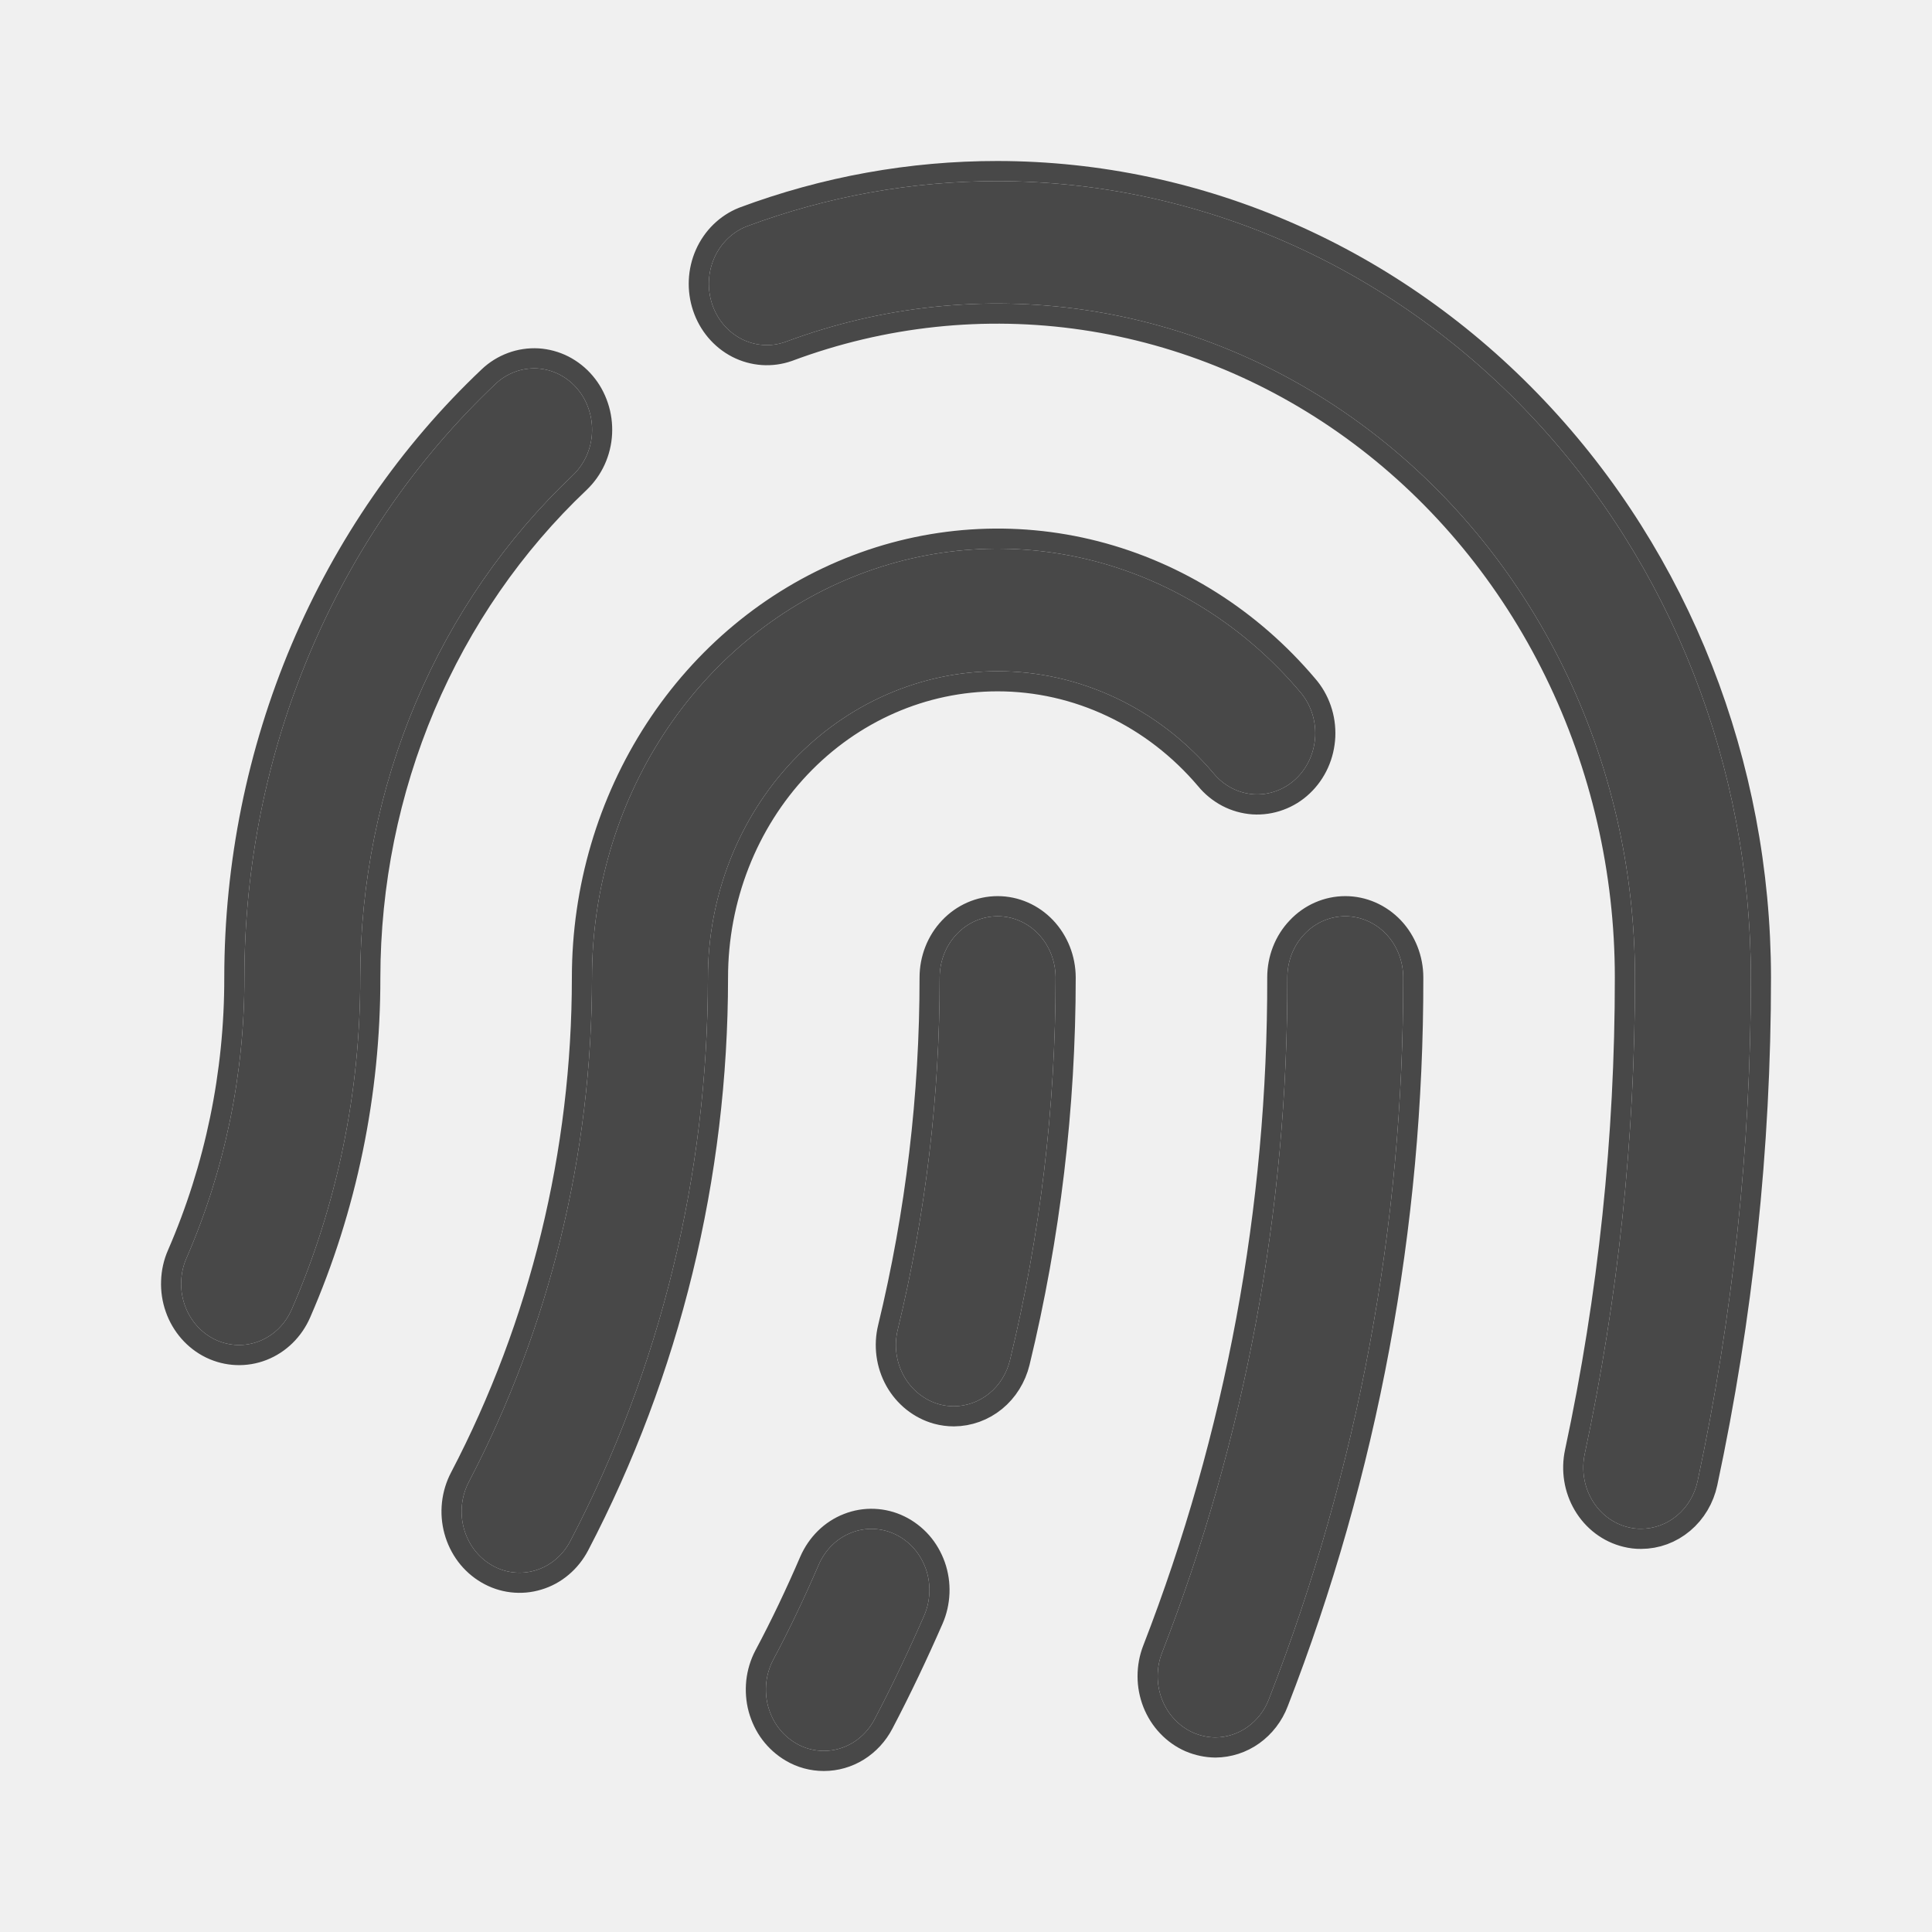
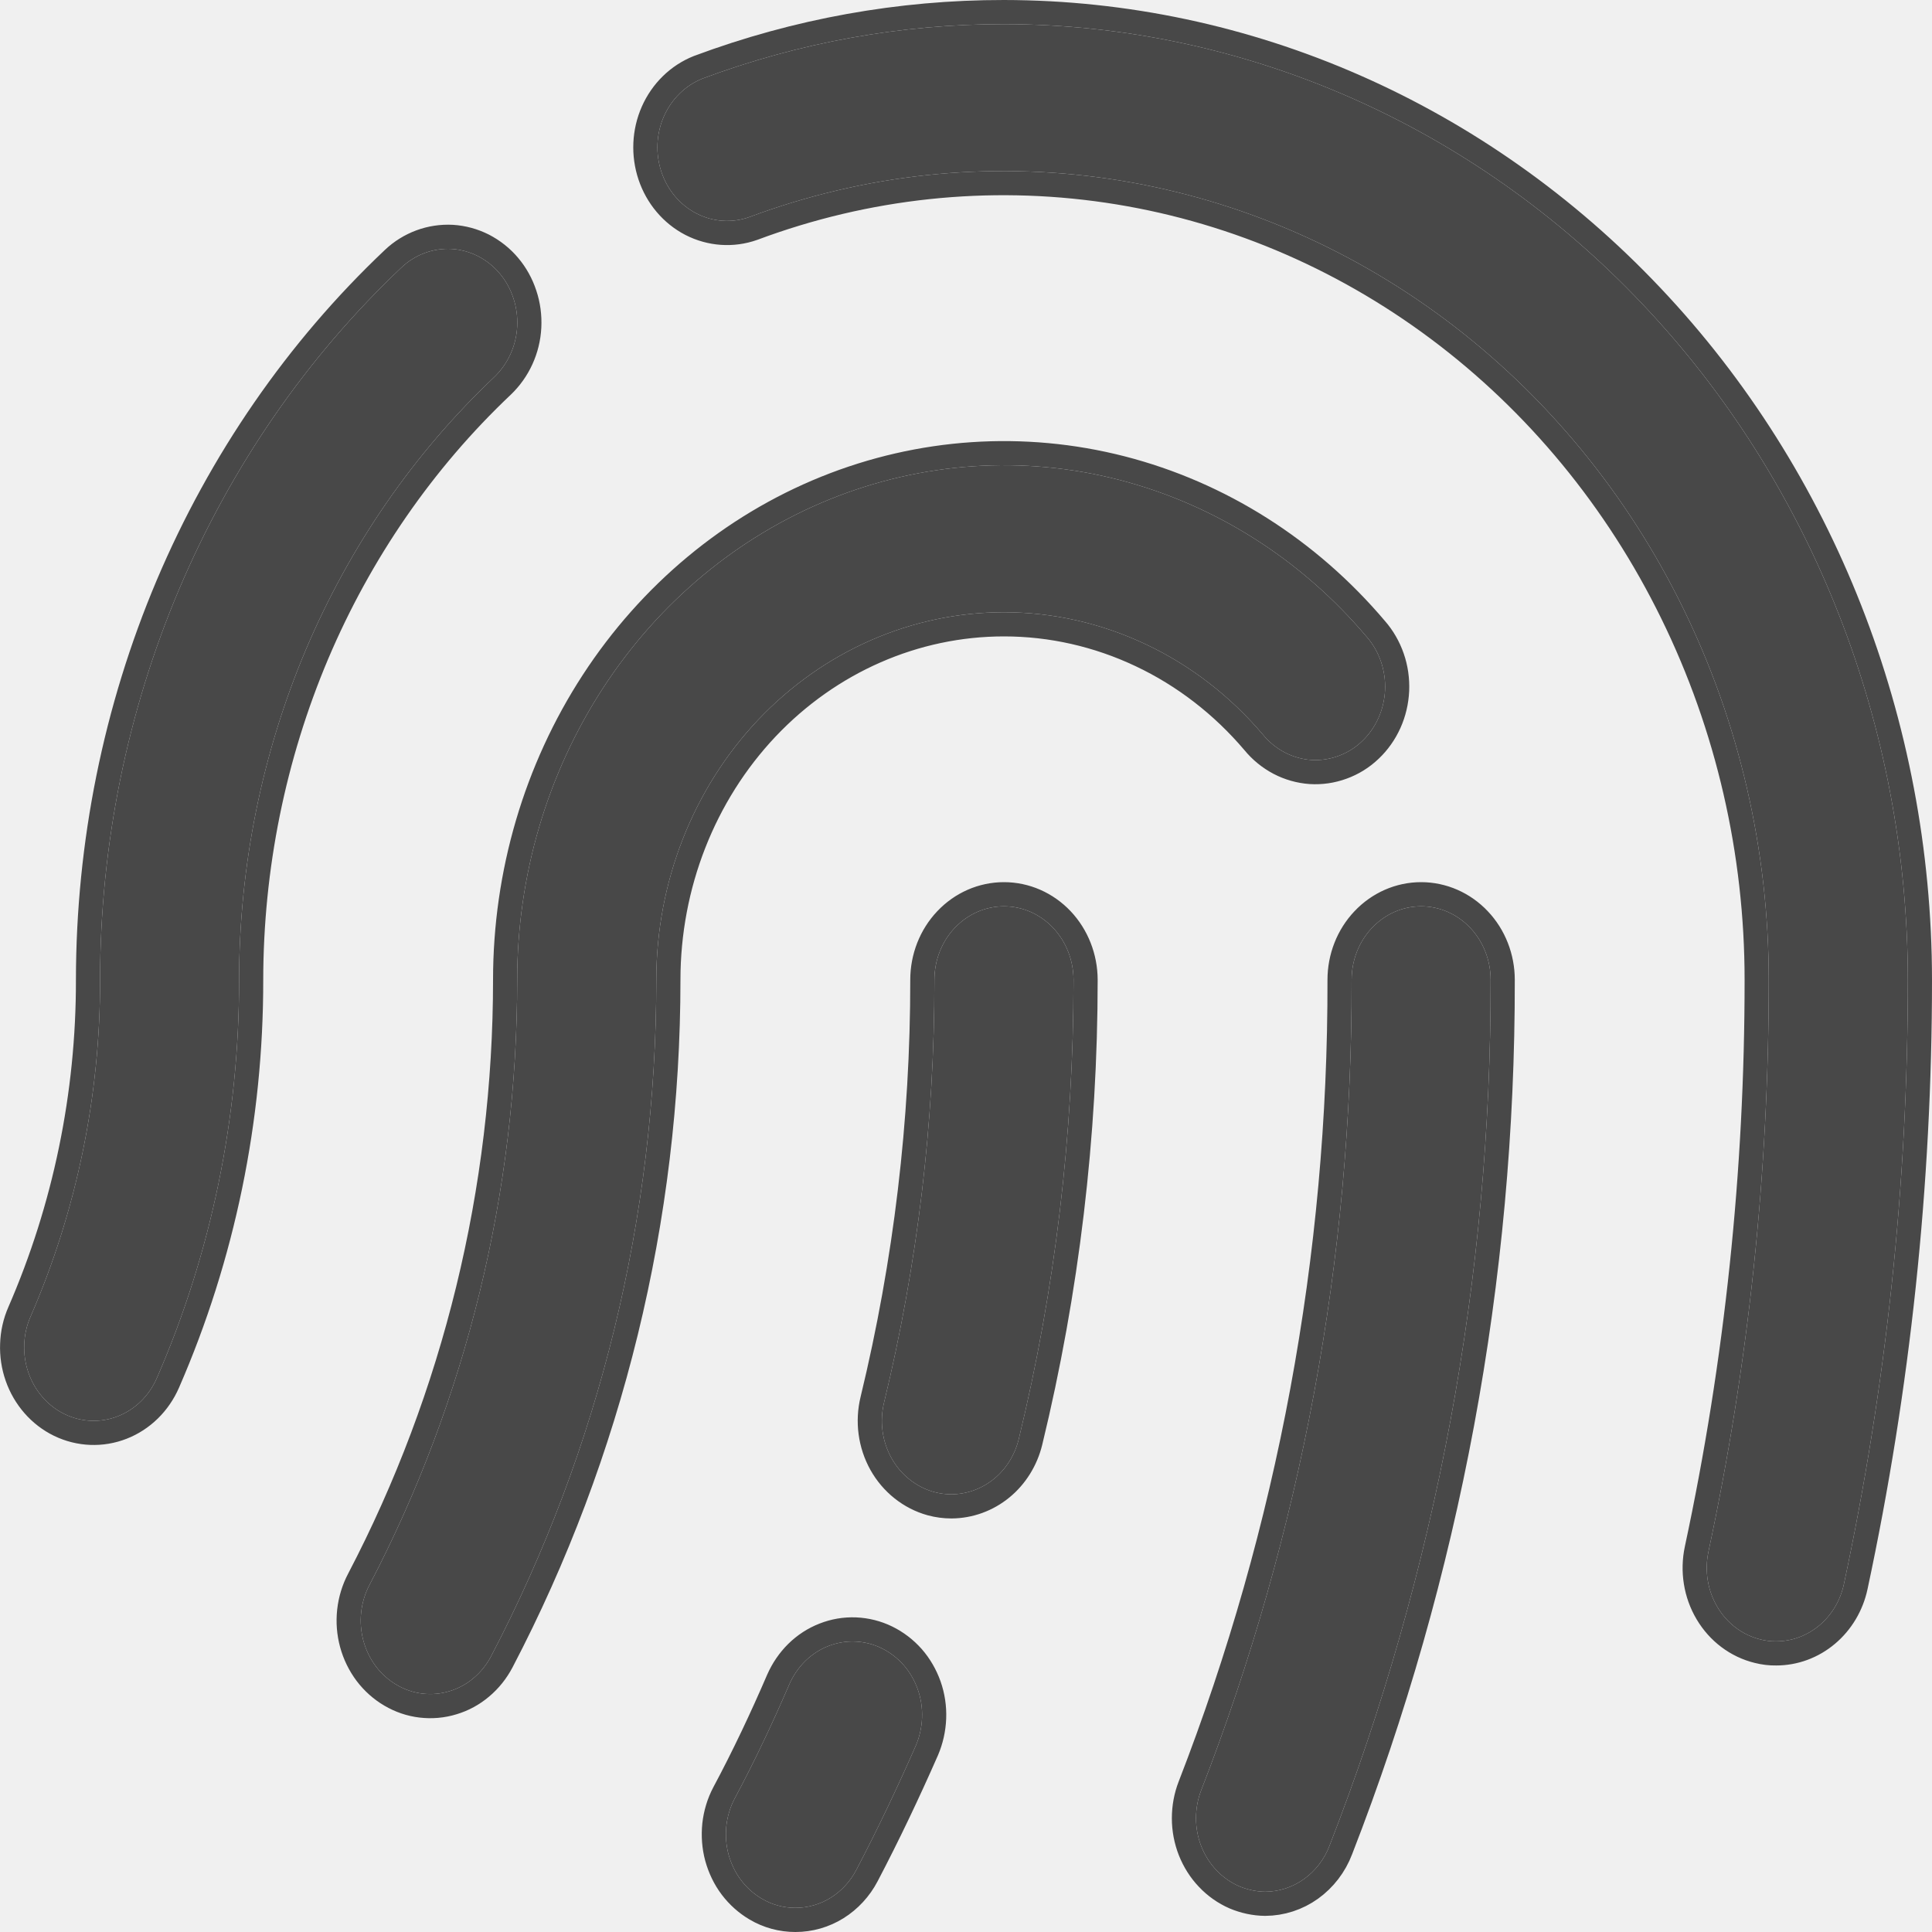
- <svg xmlns="http://www.w3.org/2000/svg" width="24" height="24" viewBox="0 0 24 24" fill="none">
-   <mask id="path-1-outside-1_40000045_45730" maskUnits="userSpaceOnUse" x="1.25" y="1.25" width="21" height="21" fill="black">
-     <rect fill="white" x="1.25" y="1.25" width="21" height="21" />
-     <path d="M17.431 12.143C17.436 15.217 16.869 18.263 15.763 21.107C15.71 21.247 15.617 21.367 15.499 21.452C15.38 21.537 15.241 21.582 15.097 21.583C15.005 21.582 14.913 21.562 14.827 21.526C14.74 21.488 14.66 21.432 14.593 21.361C14.526 21.291 14.473 21.207 14.436 21.114C14.4 21.022 14.381 20.923 14.381 20.823C14.381 20.723 14.399 20.624 14.435 20.532C15.469 17.87 15.998 15.02 15.992 12.143C15.992 11.941 16.067 11.747 16.203 11.605C16.337 11.462 16.521 11.382 16.712 11.382C16.902 11.382 17.085 11.462 17.221 11.605C17.355 11.747 17.431 11.941 17.431 12.143ZM12.393 8.338C12.899 8.338 13.399 8.451 13.862 8.67C14.324 8.888 14.737 9.207 15.075 9.606C15.137 9.682 15.214 9.744 15.299 9.789C15.385 9.834 15.478 9.86 15.573 9.867C15.669 9.873 15.764 9.859 15.854 9.826C15.945 9.793 16.028 9.742 16.099 9.674C16.17 9.607 16.228 9.525 16.269 9.434C16.31 9.343 16.333 9.244 16.338 9.143C16.342 9.042 16.328 8.942 16.295 8.847C16.262 8.752 16.212 8.665 16.147 8.591C15.467 7.787 14.572 7.221 13.58 6.966C12.589 6.712 11.547 6.782 10.595 7.167C9.641 7.552 8.821 8.234 8.243 9.122C7.664 10.011 7.354 11.064 7.354 12.143C7.354 14.334 6.828 16.489 5.825 18.407C5.779 18.494 5.75 18.59 5.739 18.689C5.728 18.789 5.736 18.889 5.762 18.985C5.788 19.081 5.832 19.171 5.891 19.25C5.95 19.328 6.023 19.393 6.105 19.441C6.188 19.49 6.279 19.521 6.373 19.532C6.467 19.543 6.562 19.535 6.653 19.507C6.744 19.48 6.829 19.434 6.903 19.371C6.977 19.309 7.038 19.232 7.084 19.145C8.205 17.001 8.794 14.592 8.794 12.143C8.794 11.134 9.173 10.166 9.848 9.452C10.523 8.739 11.438 8.338 12.393 8.338ZM12.393 2.25C11.33 2.249 10.275 2.439 9.273 2.813C9.097 2.883 8.953 3.023 8.873 3.204C8.793 3.385 8.784 3.592 8.847 3.78C8.91 3.968 9.04 4.122 9.21 4.21C9.38 4.297 9.575 4.311 9.754 4.248C10.948 3.802 12.226 3.666 13.481 3.851C14.735 4.036 15.929 4.536 16.963 5.309C17.997 6.082 18.841 7.106 19.423 8.295C20.006 9.484 20.31 10.804 20.31 12.143C20.311 14.134 20.102 16.12 19.686 18.062C19.644 18.259 19.677 18.465 19.778 18.635C19.879 18.806 20.04 18.927 20.226 18.972C20.278 18.985 20.332 18.992 20.386 18.991C20.549 18.991 20.707 18.933 20.835 18.825C20.963 18.717 21.052 18.567 21.088 18.399C21.527 16.346 21.75 14.248 21.75 12.143C21.747 9.52 20.761 7.005 19.006 5.151C17.252 3.296 14.874 2.253 12.393 2.25ZM7.115 5.905C7.185 5.838 7.243 5.757 7.284 5.667C7.325 5.577 7.349 5.479 7.354 5.38C7.359 5.28 7.346 5.18 7.314 5.085C7.283 4.991 7.235 4.904 7.172 4.83C7.109 4.755 7.032 4.695 6.947 4.651C6.862 4.608 6.769 4.583 6.675 4.577C6.581 4.572 6.486 4.586 6.397 4.619C6.308 4.652 6.225 4.703 6.155 4.77C5.174 5.698 4.39 6.835 3.852 8.105C3.315 9.375 3.037 10.751 3.036 12.143C3.038 13.347 2.792 14.536 2.316 15.63C2.276 15.721 2.254 15.819 2.251 15.919C2.247 16.018 2.262 16.118 2.295 16.212C2.361 16.401 2.496 16.555 2.669 16.639C2.843 16.723 3.041 16.731 3.22 16.661C3.399 16.591 3.544 16.449 3.624 16.265C4.187 14.973 4.477 13.566 4.475 12.143C4.476 10.965 4.712 9.801 5.166 8.726C5.621 7.652 6.285 6.69 7.115 5.905ZM11.126 19.062C11.04 19.02 10.947 18.997 10.853 18.993C10.758 18.989 10.664 19.005 10.575 19.04C10.487 19.074 10.405 19.127 10.336 19.195C10.267 19.263 10.211 19.345 10.171 19.436C9.999 19.835 9.811 20.234 9.605 20.619C9.559 20.706 9.53 20.803 9.519 20.902C9.509 21.002 9.516 21.102 9.542 21.198C9.569 21.295 9.612 21.385 9.671 21.463C9.73 21.541 9.803 21.606 9.886 21.655C9.992 21.718 10.112 21.75 10.234 21.75C10.363 21.75 10.489 21.714 10.6 21.645C10.71 21.576 10.802 21.477 10.864 21.358C11.084 20.939 11.291 20.502 11.479 20.072C11.519 19.981 11.541 19.883 11.545 19.783C11.549 19.683 11.534 19.583 11.501 19.489C11.468 19.396 11.418 19.309 11.354 19.236C11.289 19.163 11.212 19.104 11.126 19.062ZM12.393 11.382C12.202 11.382 12.019 11.462 11.884 11.605C11.749 11.747 11.673 11.941 11.673 12.143C11.674 13.618 11.498 15.089 11.152 16.518C11.104 16.714 11.132 16.921 11.229 17.095C11.326 17.268 11.485 17.394 11.669 17.445C11.728 17.461 11.789 17.469 11.849 17.469C12.009 17.468 12.164 17.412 12.29 17.309C12.416 17.206 12.506 17.061 12.546 16.898C12.923 15.344 13.113 13.746 13.113 12.142C13.112 11.94 13.036 11.747 12.901 11.604C12.766 11.462 12.584 11.382 12.393 11.382Z" />
+ <svg xmlns="http://www.w3.org/2000/svg" width="20" height="20" viewBox="0 0 20 20" fill="none">
+   <mask id="path-1-outside-1_387_11634" maskUnits="userSpaceOnUse" x="-0.75" y="-0.75" width="21" height="21" fill="black">
+     <rect fill="white" x="-0.75" y="-0.75" width="21" height="21" />
+     <path d="M15.431 10.143C15.436 13.217 14.87 16.263 13.763 19.107C13.71 19.247 13.617 19.367 13.499 19.452C13.38 19.537 13.241 19.582 13.097 19.583C13.005 19.582 12.913 19.562 12.827 19.526C12.74 19.488 12.66 19.432 12.593 19.361C12.526 19.291 12.473 19.207 12.436 19.114C12.4 19.022 12.381 18.923 12.381 18.823C12.381 18.723 12.399 18.624 12.435 18.532C13.469 15.87 13.998 13.02 13.992 10.143C13.992 9.941 14.068 9.747 14.203 9.605C14.338 9.462 14.521 9.382 14.711 9.382C14.902 9.382 15.085 9.462 15.22 9.605C15.355 9.747 15.431 9.941 15.431 10.143ZM10.393 6.338C10.899 6.338 11.399 6.451 11.862 6.67C12.324 6.888 12.737 7.207 13.075 7.606C13.137 7.682 13.214 7.744 13.299 7.789C13.385 7.834 13.478 7.86 13.573 7.867C13.669 7.873 13.764 7.859 13.854 7.826C13.945 7.793 14.028 7.742 14.099 7.674C14.17 7.607 14.228 7.525 14.269 7.434C14.31 7.343 14.333 7.244 14.338 7.143C14.342 7.042 14.328 6.942 14.295 6.847C14.262 6.752 14.212 6.665 14.147 6.591C13.467 5.787 12.572 5.221 11.58 4.966C10.589 4.712 9.548 4.782 8.594 5.167C7.641 5.552 6.821 6.234 6.243 7.122C5.664 8.011 5.354 9.064 5.354 10.143C5.354 12.334 4.828 14.489 3.825 16.407C3.779 16.494 3.75 16.59 3.739 16.689C3.728 16.789 3.736 16.889 3.762 16.985C3.788 17.081 3.832 17.171 3.891 17.25C3.95 17.328 4.023 17.393 4.105 17.441C4.188 17.49 4.279 17.521 4.373 17.532C4.467 17.543 4.562 17.535 4.653 17.507C4.744 17.48 4.829 17.434 4.903 17.371C4.977 17.309 5.038 17.232 5.084 17.145C6.205 15.001 6.794 12.592 6.794 10.143C6.794 9.134 7.173 8.166 7.848 7.452C8.523 6.739 9.438 6.338 10.393 6.338ZM10.393 0.25C9.33 0.249 8.275 0.439 7.273 0.813C7.097 0.883 6.953 1.023 6.873 1.204C6.793 1.385 6.784 1.592 6.847 1.78C6.91 1.968 7.04 2.122 7.21 2.21C7.38 2.297 7.575 2.311 7.754 2.248C8.948 1.802 10.226 1.666 11.481 1.851C12.735 2.036 13.929 2.536 14.963 3.309C15.997 4.082 16.841 5.106 17.423 6.295C18.006 7.484 18.31 8.804 18.31 10.143C18.311 12.134 18.102 14.12 17.686 16.062C17.644 16.259 17.677 16.465 17.778 16.635C17.879 16.806 18.04 16.927 18.226 16.972C18.278 16.985 18.332 16.992 18.386 16.991C18.549 16.991 18.707 16.933 18.835 16.825C18.963 16.717 19.052 16.567 19.088 16.399C19.527 14.346 19.75 12.248 19.75 10.143C19.747 7.52 18.761 5.005 17.006 3.151C15.252 1.296 12.874 0.253 10.393 0.25ZM5.115 3.905C5.185 3.838 5.243 3.757 5.284 3.667C5.325 3.577 5.349 3.479 5.354 3.38C5.359 3.28 5.346 3.18 5.314 3.085C5.283 2.991 5.235 2.904 5.172 2.83C5.109 2.755 5.032 2.695 4.947 2.651C4.862 2.608 4.769 2.583 4.675 2.577C4.581 2.572 4.486 2.586 4.397 2.619C4.308 2.652 4.225 2.703 4.155 2.77C3.174 3.698 2.39 4.835 1.852 6.105C1.315 7.375 1.037 8.751 1.036 10.143C1.038 11.347 0.792 12.536 0.316 13.63C0.276 13.721 0.254 13.819 0.251 13.919C0.247 14.018 0.262 14.118 0.295 14.212C0.361 14.401 0.496 14.555 0.669 14.639C0.843 14.723 1.041 14.731 1.22 14.661C1.399 14.591 1.544 14.449 1.624 14.265C2.187 12.973 2.477 11.566 2.475 10.143C2.476 8.965 2.712 7.801 3.166 6.726C3.621 5.652 4.285 4.69 5.115 3.905ZM9.126 17.062C9.04 17.02 8.947 16.997 8.853 16.993C8.758 16.989 8.664 17.005 8.575 17.04C8.487 17.074 8.405 17.127 8.336 17.195C8.267 17.263 8.211 17.345 8.171 17.436C7.999 17.835 7.811 18.234 7.605 18.619C7.559 18.706 7.53 18.803 7.519 18.902C7.509 19.002 7.516 19.102 7.542 19.198C7.569 19.295 7.612 19.385 7.671 19.463C7.73 19.541 7.803 19.606 7.886 19.655C7.992 19.718 8.112 19.75 8.234 19.75C8.363 19.75 8.489 19.714 8.6 19.645C8.71 19.576 8.802 19.477 8.864 19.358C9.084 18.939 9.291 18.502 9.48 18.072C9.519 17.981 9.541 17.883 9.545 17.783C9.549 17.683 9.534 17.583 9.501 17.489C9.468 17.396 9.418 17.309 9.354 17.236C9.289 17.163 9.212 17.104 9.126 17.062ZM10.393 9.382C10.202 9.382 10.019 9.462 9.884 9.605C9.749 9.747 9.673 9.941 9.673 10.143C9.674 11.618 9.498 13.089 9.152 14.518C9.104 14.714 9.132 14.921 9.229 15.095C9.326 15.268 9.485 15.394 9.669 15.445C9.728 15.461 9.789 15.469 9.849 15.469C10.009 15.468 10.164 15.412 10.29 15.309C10.416 15.206 10.506 15.061 10.546 14.898C10.923 13.344 11.113 11.746 11.113 10.142C11.112 9.94 11.036 9.747 10.901 9.604C10.766 9.462 10.584 9.382 10.393 9.382Z" />
  </mask>
-   <path d="M17.431 12.143C17.436 15.217 16.869 18.263 15.763 21.107C15.71 21.247 15.617 21.367 15.499 21.452C15.38 21.537 15.241 21.582 15.097 21.583C15.005 21.582 14.913 21.562 14.827 21.526C14.74 21.488 14.66 21.432 14.593 21.361C14.526 21.291 14.473 21.207 14.436 21.114C14.4 21.022 14.381 20.923 14.381 20.823C14.381 20.723 14.399 20.624 14.435 20.532C15.469 17.87 15.998 15.02 15.992 12.143C15.992 11.941 16.067 11.747 16.203 11.605C16.337 11.462 16.521 11.382 16.712 11.382C16.902 11.382 17.085 11.462 17.221 11.605C17.355 11.747 17.431 11.941 17.431 12.143ZM12.393 8.338C12.899 8.338 13.399 8.451 13.862 8.67C14.324 8.888 14.737 9.207 15.075 9.606C15.137 9.682 15.214 9.744 15.299 9.789C15.385 9.834 15.478 9.86 15.573 9.867C15.669 9.873 15.764 9.859 15.854 9.826C15.945 9.793 16.028 9.742 16.099 9.674C16.17 9.607 16.228 9.525 16.269 9.434C16.31 9.343 16.333 9.244 16.338 9.143C16.342 9.042 16.328 8.942 16.295 8.847C16.262 8.752 16.212 8.665 16.147 8.591C15.467 7.787 14.572 7.221 13.58 6.966C12.589 6.712 11.547 6.782 10.595 7.167C9.641 7.552 8.821 8.234 8.243 9.122C7.664 10.011 7.354 11.064 7.354 12.143C7.354 14.334 6.828 16.489 5.825 18.407C5.779 18.494 5.75 18.59 5.739 18.689C5.728 18.789 5.736 18.889 5.762 18.985C5.788 19.081 5.832 19.171 5.891 19.25C5.95 19.328 6.023 19.393 6.105 19.441C6.188 19.49 6.279 19.521 6.373 19.532C6.467 19.543 6.562 19.535 6.653 19.507C6.744 19.48 6.829 19.434 6.903 19.371C6.977 19.309 7.038 19.232 7.084 19.145C8.205 17.001 8.794 14.592 8.794 12.143C8.794 11.134 9.173 10.166 9.848 9.452C10.523 8.739 11.438 8.338 12.393 8.338ZM12.393 2.25C11.33 2.249 10.275 2.439 9.273 2.813C9.097 2.883 8.953 3.023 8.873 3.204C8.793 3.385 8.784 3.592 8.847 3.78C8.91 3.968 9.04 4.122 9.21 4.21C9.38 4.297 9.575 4.311 9.754 4.248C10.948 3.802 12.226 3.666 13.481 3.851C14.735 4.036 15.929 4.536 16.963 5.309C17.997 6.082 18.841 7.106 19.423 8.295C20.006 9.484 20.31 10.804 20.31 12.143C20.311 14.134 20.102 16.12 19.686 18.062C19.644 18.259 19.677 18.465 19.778 18.635C19.879 18.806 20.04 18.927 20.226 18.972C20.278 18.985 20.332 18.992 20.386 18.991C20.549 18.991 20.707 18.933 20.835 18.825C20.963 18.717 21.052 18.567 21.088 18.399C21.527 16.346 21.75 14.248 21.75 12.143C21.747 9.52 20.761 7.005 19.006 5.151C17.252 3.296 14.874 2.253 12.393 2.25ZM7.115 5.905C7.185 5.838 7.243 5.757 7.284 5.667C7.325 5.577 7.349 5.479 7.354 5.38C7.359 5.28 7.346 5.18 7.314 5.085C7.283 4.991 7.235 4.904 7.172 4.83C7.109 4.755 7.032 4.695 6.947 4.651C6.862 4.608 6.769 4.583 6.675 4.577C6.581 4.572 6.486 4.586 6.397 4.619C6.308 4.652 6.225 4.703 6.155 4.77C5.174 5.698 4.39 6.835 3.852 8.105C3.315 9.375 3.037 10.751 3.036 12.143C3.038 13.347 2.792 14.536 2.316 15.63C2.276 15.721 2.254 15.819 2.251 15.919C2.247 16.018 2.262 16.118 2.295 16.212C2.361 16.401 2.496 16.555 2.669 16.639C2.843 16.723 3.041 16.731 3.22 16.661C3.399 16.591 3.544 16.449 3.624 16.265C4.187 14.973 4.477 13.566 4.475 12.143C4.476 10.965 4.712 9.801 5.166 8.726C5.621 7.652 6.285 6.69 7.115 5.905ZM11.126 19.062C11.04 19.02 10.947 18.997 10.853 18.993C10.758 18.989 10.664 19.005 10.575 19.04C10.487 19.074 10.405 19.127 10.336 19.195C10.267 19.263 10.211 19.345 10.171 19.436C9.999 19.835 9.811 20.234 9.605 20.619C9.559 20.706 9.53 20.803 9.519 20.902C9.509 21.002 9.516 21.102 9.542 21.198C9.569 21.295 9.612 21.385 9.671 21.463C9.73 21.541 9.803 21.606 9.886 21.655C9.992 21.718 10.112 21.75 10.234 21.75C10.363 21.75 10.489 21.714 10.6 21.645C10.71 21.576 10.802 21.477 10.864 21.358C11.084 20.939 11.291 20.502 11.479 20.072C11.519 19.981 11.541 19.883 11.545 19.783C11.549 19.683 11.534 19.583 11.501 19.489C11.468 19.396 11.418 19.309 11.354 19.236C11.289 19.163 11.212 19.104 11.126 19.062ZM12.393 11.382C12.202 11.382 12.019 11.462 11.884 11.605C11.749 11.747 11.673 11.941 11.673 12.143C11.674 13.618 11.498 15.089 11.152 16.518C11.104 16.714 11.132 16.921 11.229 17.095C11.326 17.268 11.485 17.394 11.669 17.445C11.728 17.461 11.789 17.469 11.849 17.469C12.009 17.468 12.164 17.412 12.29 17.309C12.416 17.206 12.506 17.061 12.546 16.898C12.923 15.344 13.113 13.746 13.113 12.142C13.112 11.94 13.036 11.747 12.901 11.604C12.766 11.462 12.584 11.382 12.393 11.382Z" fill="#484848" />
-   <path d="M17.431 12.143C17.436 15.217 16.869 18.263 15.763 21.107C15.71 21.247 15.617 21.367 15.499 21.452C15.38 21.537 15.241 21.582 15.097 21.583C15.005 21.582 14.913 21.562 14.827 21.526C14.74 21.488 14.66 21.432 14.593 21.361C14.526 21.291 14.473 21.207 14.436 21.114C14.4 21.022 14.381 20.923 14.381 20.823C14.381 20.723 14.399 20.624 14.435 20.532C15.469 17.87 15.998 15.02 15.992 12.143C15.992 11.941 16.067 11.747 16.203 11.605C16.337 11.462 16.521 11.382 16.712 11.382C16.902 11.382 17.085 11.462 17.221 11.605C17.355 11.747 17.431 11.941 17.431 12.143ZM12.393 8.338C12.899 8.338 13.399 8.451 13.862 8.67C14.324 8.888 14.737 9.207 15.075 9.606C15.137 9.682 15.214 9.744 15.299 9.789C15.385 9.834 15.478 9.86 15.573 9.867C15.669 9.873 15.764 9.859 15.854 9.826C15.945 9.793 16.028 9.742 16.099 9.674C16.17 9.607 16.228 9.525 16.269 9.434C16.31 9.343 16.333 9.244 16.338 9.143C16.342 9.042 16.328 8.942 16.295 8.847C16.262 8.752 16.212 8.665 16.147 8.591C15.467 7.787 14.572 7.221 13.58 6.966C12.589 6.712 11.547 6.782 10.595 7.167C9.641 7.552 8.821 8.234 8.243 9.122C7.664 10.011 7.354 11.064 7.354 12.143C7.354 14.334 6.828 16.489 5.825 18.407C5.779 18.494 5.75 18.59 5.739 18.689C5.728 18.789 5.736 18.889 5.762 18.985C5.788 19.081 5.832 19.171 5.891 19.25C5.95 19.328 6.023 19.393 6.105 19.441C6.188 19.49 6.279 19.521 6.373 19.532C6.467 19.543 6.562 19.535 6.653 19.507C6.744 19.48 6.829 19.434 6.903 19.371C6.977 19.309 7.038 19.232 7.084 19.145C8.205 17.001 8.794 14.592 8.794 12.143C8.794 11.134 9.173 10.166 9.848 9.452C10.523 8.739 11.438 8.338 12.393 8.338ZM12.393 2.25C11.33 2.249 10.275 2.439 9.273 2.813C9.097 2.883 8.953 3.023 8.873 3.204C8.793 3.385 8.784 3.592 8.847 3.78C8.91 3.968 9.04 4.122 9.21 4.21C9.38 4.297 9.575 4.311 9.754 4.248C10.948 3.802 12.226 3.666 13.481 3.851C14.735 4.036 15.929 4.536 16.963 5.309C17.997 6.082 18.841 7.106 19.423 8.295C20.006 9.484 20.31 10.804 20.31 12.143C20.311 14.134 20.102 16.12 19.686 18.062C19.644 18.259 19.677 18.465 19.778 18.635C19.879 18.806 20.04 18.927 20.226 18.972C20.278 18.985 20.332 18.992 20.386 18.991C20.549 18.991 20.707 18.933 20.835 18.825C20.963 18.717 21.052 18.567 21.088 18.399C21.527 16.346 21.75 14.248 21.75 12.143C21.747 9.52 20.761 7.005 19.006 5.151C17.252 3.296 14.874 2.253 12.393 2.25ZM7.115 5.905C7.185 5.838 7.243 5.757 7.284 5.667C7.325 5.577 7.349 5.479 7.354 5.38C7.359 5.28 7.346 5.18 7.314 5.085C7.283 4.991 7.235 4.904 7.172 4.83C7.109 4.755 7.032 4.695 6.947 4.651C6.862 4.608 6.769 4.583 6.675 4.577C6.581 4.572 6.486 4.586 6.397 4.619C6.308 4.652 6.225 4.703 6.155 4.77C5.174 5.698 4.39 6.835 3.852 8.105C3.315 9.375 3.037 10.751 3.036 12.143C3.038 13.347 2.792 14.536 2.316 15.63C2.276 15.721 2.254 15.819 2.251 15.919C2.247 16.018 2.262 16.118 2.295 16.212C2.361 16.401 2.496 16.555 2.669 16.639C2.843 16.723 3.041 16.731 3.22 16.661C3.399 16.591 3.544 16.449 3.624 16.265C4.187 14.973 4.477 13.566 4.475 12.143C4.476 10.965 4.712 9.801 5.166 8.726C5.621 7.652 6.285 6.69 7.115 5.905ZM11.126 19.062C11.04 19.02 10.947 18.997 10.853 18.993C10.758 18.989 10.664 19.005 10.575 19.04C10.487 19.074 10.405 19.127 10.336 19.195C10.267 19.263 10.211 19.345 10.171 19.436C9.999 19.835 9.811 20.234 9.605 20.619C9.559 20.706 9.53 20.803 9.519 20.902C9.509 21.002 9.516 21.102 9.542 21.198C9.569 21.295 9.612 21.385 9.671 21.463C9.73 21.541 9.803 21.606 9.886 21.655C9.992 21.718 10.112 21.75 10.234 21.75C10.363 21.75 10.489 21.714 10.6 21.645C10.71 21.576 10.802 21.477 10.864 21.358C11.084 20.939 11.291 20.502 11.479 20.072C11.519 19.981 11.541 19.883 11.545 19.783C11.549 19.683 11.534 19.583 11.501 19.489C11.468 19.396 11.418 19.309 11.354 19.236C11.289 19.163 11.212 19.104 11.126 19.062ZM12.393 11.382C12.202 11.382 12.019 11.462 11.884 11.605C11.749 11.747 11.673 11.941 11.673 12.143C11.674 13.618 11.498 15.089 11.152 16.518C11.104 16.714 11.132 16.921 11.229 17.095C11.326 17.268 11.485 17.394 11.669 17.445C11.728 17.461 11.789 17.469 11.849 17.469C12.009 17.468 12.164 17.412 12.29 17.309C12.416 17.206 12.506 17.061 12.546 16.898C12.923 15.344 13.113 13.746 13.113 12.142C13.112 11.94 13.036 11.747 12.901 11.604C12.766 11.462 12.584 11.382 12.393 11.382Z" stroke="#484848" stroke-width="0.5" mask="url(#path-1-outside-1_40000045_45730)" />
+   <path d="M15.431 10.143C15.436 13.217 14.87 16.263 13.763 19.107C13.71 19.247 13.617 19.367 13.499 19.452C13.38 19.537 13.241 19.582 13.097 19.583C13.005 19.582 12.913 19.562 12.827 19.526C12.74 19.488 12.66 19.432 12.593 19.361C12.526 19.291 12.473 19.207 12.436 19.114C12.4 19.022 12.381 18.923 12.381 18.823C12.381 18.723 12.399 18.624 12.435 18.532C13.469 15.87 13.998 13.02 13.992 10.143C13.992 9.941 14.068 9.747 14.203 9.605C14.338 9.462 14.521 9.382 14.711 9.382C14.902 9.382 15.085 9.462 15.22 9.605C15.355 9.747 15.431 9.941 15.431 10.143ZM10.393 6.338C10.899 6.338 11.399 6.451 11.862 6.67C12.324 6.888 12.737 7.207 13.075 7.606C13.137 7.682 13.214 7.744 13.299 7.789C13.385 7.834 13.478 7.86 13.573 7.867C13.669 7.873 13.764 7.859 13.854 7.826C13.945 7.793 14.028 7.742 14.099 7.674C14.17 7.607 14.228 7.525 14.269 7.434C14.31 7.343 14.333 7.244 14.338 7.143C14.342 7.042 14.328 6.942 14.295 6.847C14.262 6.752 14.212 6.665 14.147 6.591C13.467 5.787 12.572 5.221 11.58 4.966C10.589 4.712 9.548 4.782 8.594 5.167C7.641 5.552 6.821 6.234 6.243 7.122C5.664 8.011 5.354 9.064 5.354 10.143C5.354 12.334 4.828 14.489 3.825 16.407C3.779 16.494 3.75 16.59 3.739 16.689C3.728 16.789 3.736 16.889 3.762 16.985C3.788 17.081 3.832 17.171 3.891 17.25C3.95 17.328 4.023 17.393 4.105 17.441C4.188 17.49 4.279 17.521 4.373 17.532C4.467 17.543 4.562 17.535 4.653 17.507C4.744 17.48 4.829 17.434 4.903 17.371C4.977 17.309 5.038 17.232 5.084 17.145C6.205 15.001 6.794 12.592 6.794 10.143C6.794 9.134 7.173 8.166 7.848 7.452C8.523 6.739 9.438 6.338 10.393 6.338ZM10.393 0.25C9.33 0.249 8.275 0.439 7.273 0.813C7.097 0.883 6.953 1.023 6.873 1.204C6.793 1.385 6.784 1.592 6.847 1.78C6.91 1.968 7.04 2.122 7.21 2.21C7.38 2.297 7.575 2.311 7.754 2.248C8.948 1.802 10.226 1.666 11.481 1.851C12.735 2.036 13.929 2.536 14.963 3.309C15.997 4.082 16.841 5.106 17.423 6.295C18.006 7.484 18.31 8.804 18.31 10.143C18.311 12.134 18.102 14.12 17.686 16.062C17.644 16.259 17.677 16.465 17.778 16.635C17.879 16.806 18.04 16.927 18.226 16.972C18.278 16.985 18.332 16.992 18.386 16.991C18.549 16.991 18.707 16.933 18.835 16.825C18.963 16.717 19.052 16.567 19.088 16.399C19.527 14.346 19.75 12.248 19.75 10.143C19.747 7.52 18.761 5.005 17.006 3.151C15.252 1.296 12.874 0.253 10.393 0.25ZM5.115 3.905C5.185 3.838 5.243 3.757 5.284 3.667C5.325 3.577 5.349 3.479 5.354 3.38C5.359 3.28 5.346 3.18 5.314 3.085C5.283 2.991 5.235 2.904 5.172 2.83C5.109 2.755 5.032 2.695 4.947 2.651C4.862 2.608 4.769 2.583 4.675 2.577C4.581 2.572 4.486 2.586 4.397 2.619C4.308 2.652 4.225 2.703 4.155 2.77C3.174 3.698 2.39 4.835 1.852 6.105C1.315 7.375 1.037 8.751 1.036 10.143C1.038 11.347 0.792 12.536 0.316 13.63C0.276 13.721 0.254 13.819 0.251 13.919C0.247 14.018 0.262 14.118 0.295 14.212C0.361 14.401 0.496 14.555 0.669 14.639C0.843 14.723 1.041 14.731 1.22 14.661C1.399 14.591 1.544 14.449 1.624 14.265C2.187 12.973 2.477 11.566 2.475 10.143C2.476 8.965 2.712 7.801 3.166 6.726C3.621 5.652 4.285 4.69 5.115 3.905ZM9.126 17.062C9.04 17.02 8.947 16.997 8.853 16.993C8.758 16.989 8.664 17.005 8.575 17.04C8.487 17.074 8.405 17.127 8.336 17.195C8.267 17.263 8.211 17.345 8.171 17.436C7.999 17.835 7.811 18.234 7.605 18.619C7.559 18.706 7.53 18.803 7.519 18.902C7.509 19.002 7.516 19.102 7.542 19.198C7.569 19.295 7.612 19.385 7.671 19.463C7.73 19.541 7.803 19.606 7.886 19.655C7.992 19.718 8.112 19.75 8.234 19.75C8.363 19.75 8.489 19.714 8.6 19.645C8.71 19.576 8.802 19.477 8.864 19.358C9.084 18.939 9.291 18.502 9.48 18.072C9.519 17.981 9.541 17.883 9.545 17.783C9.549 17.683 9.534 17.583 9.501 17.489C9.468 17.396 9.418 17.309 9.354 17.236C9.289 17.163 9.212 17.104 9.126 17.062ZM10.393 9.382C10.202 9.382 10.019 9.462 9.884 9.605C9.749 9.747 9.673 9.941 9.673 10.143C9.674 11.618 9.498 13.089 9.152 14.518C9.104 14.714 9.132 14.921 9.229 15.095C9.326 15.268 9.485 15.394 9.669 15.445C9.728 15.461 9.789 15.469 9.849 15.469C10.009 15.468 10.164 15.412 10.29 15.309C10.416 15.206 10.506 15.061 10.546 14.898C10.923 13.344 11.113 11.746 11.113 10.142C11.112 9.94 11.036 9.747 10.901 9.604C10.766 9.462 10.584 9.382 10.393 9.382Z" fill="#484848" />
+   <path d="M15.431 10.143C15.436 13.217 14.87 16.263 13.763 19.107C13.71 19.247 13.617 19.367 13.499 19.452C13.38 19.537 13.241 19.582 13.097 19.583C13.005 19.582 12.913 19.562 12.827 19.526C12.74 19.488 12.66 19.432 12.593 19.361C12.526 19.291 12.473 19.207 12.436 19.114C12.4 19.022 12.381 18.923 12.381 18.823C12.381 18.723 12.399 18.624 12.435 18.532C13.469 15.87 13.998 13.02 13.992 10.143C13.992 9.941 14.068 9.747 14.203 9.605C14.338 9.462 14.521 9.382 14.711 9.382C14.902 9.382 15.085 9.462 15.22 9.605C15.355 9.747 15.431 9.941 15.431 10.143ZM10.393 6.338C10.899 6.338 11.399 6.451 11.862 6.67C12.324 6.888 12.737 7.207 13.075 7.606C13.137 7.682 13.214 7.744 13.299 7.789C13.385 7.834 13.478 7.86 13.573 7.867C13.669 7.873 13.764 7.859 13.854 7.826C13.945 7.793 14.028 7.742 14.099 7.674C14.17 7.607 14.228 7.525 14.269 7.434C14.31 7.343 14.333 7.244 14.338 7.143C14.342 7.042 14.328 6.942 14.295 6.847C14.262 6.752 14.212 6.665 14.147 6.591C13.467 5.787 12.572 5.221 11.58 4.966C10.589 4.712 9.548 4.782 8.594 5.167C7.641 5.552 6.821 6.234 6.243 7.122C5.664 8.011 5.354 9.064 5.354 10.143C5.354 12.334 4.828 14.489 3.825 16.407C3.779 16.494 3.75 16.59 3.739 16.689C3.728 16.789 3.736 16.889 3.762 16.985C3.788 17.081 3.832 17.171 3.891 17.25C3.95 17.328 4.023 17.393 4.105 17.441C4.188 17.49 4.279 17.521 4.373 17.532C4.467 17.543 4.562 17.535 4.653 17.507C4.744 17.48 4.829 17.434 4.903 17.371C4.977 17.309 5.038 17.232 5.084 17.145C6.205 15.001 6.794 12.592 6.794 10.143C6.794 9.134 7.173 8.166 7.848 7.452C8.523 6.739 9.438 6.338 10.393 6.338ZM10.393 0.25C9.33 0.249 8.275 0.439 7.273 0.813C7.097 0.883 6.953 1.023 6.873 1.204C6.793 1.385 6.784 1.592 6.847 1.78C6.91 1.968 7.04 2.122 7.21 2.21C7.38 2.297 7.575 2.311 7.754 2.248C8.948 1.802 10.226 1.666 11.481 1.851C12.735 2.036 13.929 2.536 14.963 3.309C15.997 4.082 16.841 5.106 17.423 6.295C18.006 7.484 18.31 8.804 18.31 10.143C18.311 12.134 18.102 14.12 17.686 16.062C17.644 16.259 17.677 16.465 17.778 16.635C17.879 16.806 18.04 16.927 18.226 16.972C18.278 16.985 18.332 16.992 18.386 16.991C18.549 16.991 18.707 16.933 18.835 16.825C18.963 16.717 19.052 16.567 19.088 16.399C19.527 14.346 19.75 12.248 19.75 10.143C19.747 7.52 18.761 5.005 17.006 3.151C15.252 1.296 12.874 0.253 10.393 0.25ZM5.115 3.905C5.185 3.838 5.243 3.757 5.284 3.667C5.325 3.577 5.349 3.479 5.354 3.38C5.359 3.28 5.346 3.18 5.314 3.085C5.283 2.991 5.235 2.904 5.172 2.83C5.109 2.755 5.032 2.695 4.947 2.651C4.862 2.608 4.769 2.583 4.675 2.577C4.581 2.572 4.486 2.586 4.397 2.619C4.308 2.652 4.225 2.703 4.155 2.77C3.174 3.698 2.39 4.835 1.852 6.105C1.315 7.375 1.037 8.751 1.036 10.143C1.038 11.347 0.792 12.536 0.316 13.63C0.276 13.721 0.254 13.819 0.251 13.919C0.247 14.018 0.262 14.118 0.295 14.212C0.361 14.401 0.496 14.555 0.669 14.639C0.843 14.723 1.041 14.731 1.22 14.661C1.399 14.591 1.544 14.449 1.624 14.265C2.187 12.973 2.477 11.566 2.475 10.143C2.476 8.965 2.712 7.801 3.166 6.726C3.621 5.652 4.285 4.69 5.115 3.905ZM9.126 17.062C9.04 17.02 8.947 16.997 8.853 16.993C8.758 16.989 8.664 17.005 8.575 17.04C8.487 17.074 8.405 17.127 8.336 17.195C8.267 17.263 8.211 17.345 8.171 17.436C7.999 17.835 7.811 18.234 7.605 18.619C7.559 18.706 7.53 18.803 7.519 18.902C7.509 19.002 7.516 19.102 7.542 19.198C7.569 19.295 7.612 19.385 7.671 19.463C7.73 19.541 7.803 19.606 7.886 19.655C7.992 19.718 8.112 19.75 8.234 19.75C8.363 19.75 8.489 19.714 8.6 19.645C8.71 19.576 8.802 19.477 8.864 19.358C9.084 18.939 9.291 18.502 9.48 18.072C9.519 17.981 9.541 17.883 9.545 17.783C9.549 17.683 9.534 17.583 9.501 17.489C9.468 17.396 9.418 17.309 9.354 17.236C9.289 17.163 9.212 17.104 9.126 17.062ZM10.393 9.382C10.202 9.382 10.019 9.462 9.884 9.605C9.749 9.747 9.673 9.941 9.673 10.143C9.674 11.618 9.498 13.089 9.152 14.518C9.104 14.714 9.132 14.921 9.229 15.095C9.326 15.268 9.485 15.394 9.669 15.445C9.728 15.461 9.789 15.469 9.849 15.469C10.009 15.468 10.164 15.412 10.29 15.309C10.416 15.206 10.506 15.061 10.546 14.898C10.923 13.344 11.113 11.746 11.113 10.142C11.112 9.94 11.036 9.747 10.901 9.604C10.766 9.462 10.584 9.382 10.393 9.382Z" stroke="#484848" stroke-width="0.5" mask="url(#path-1-outside-1_387_11634)" />
</svg>
